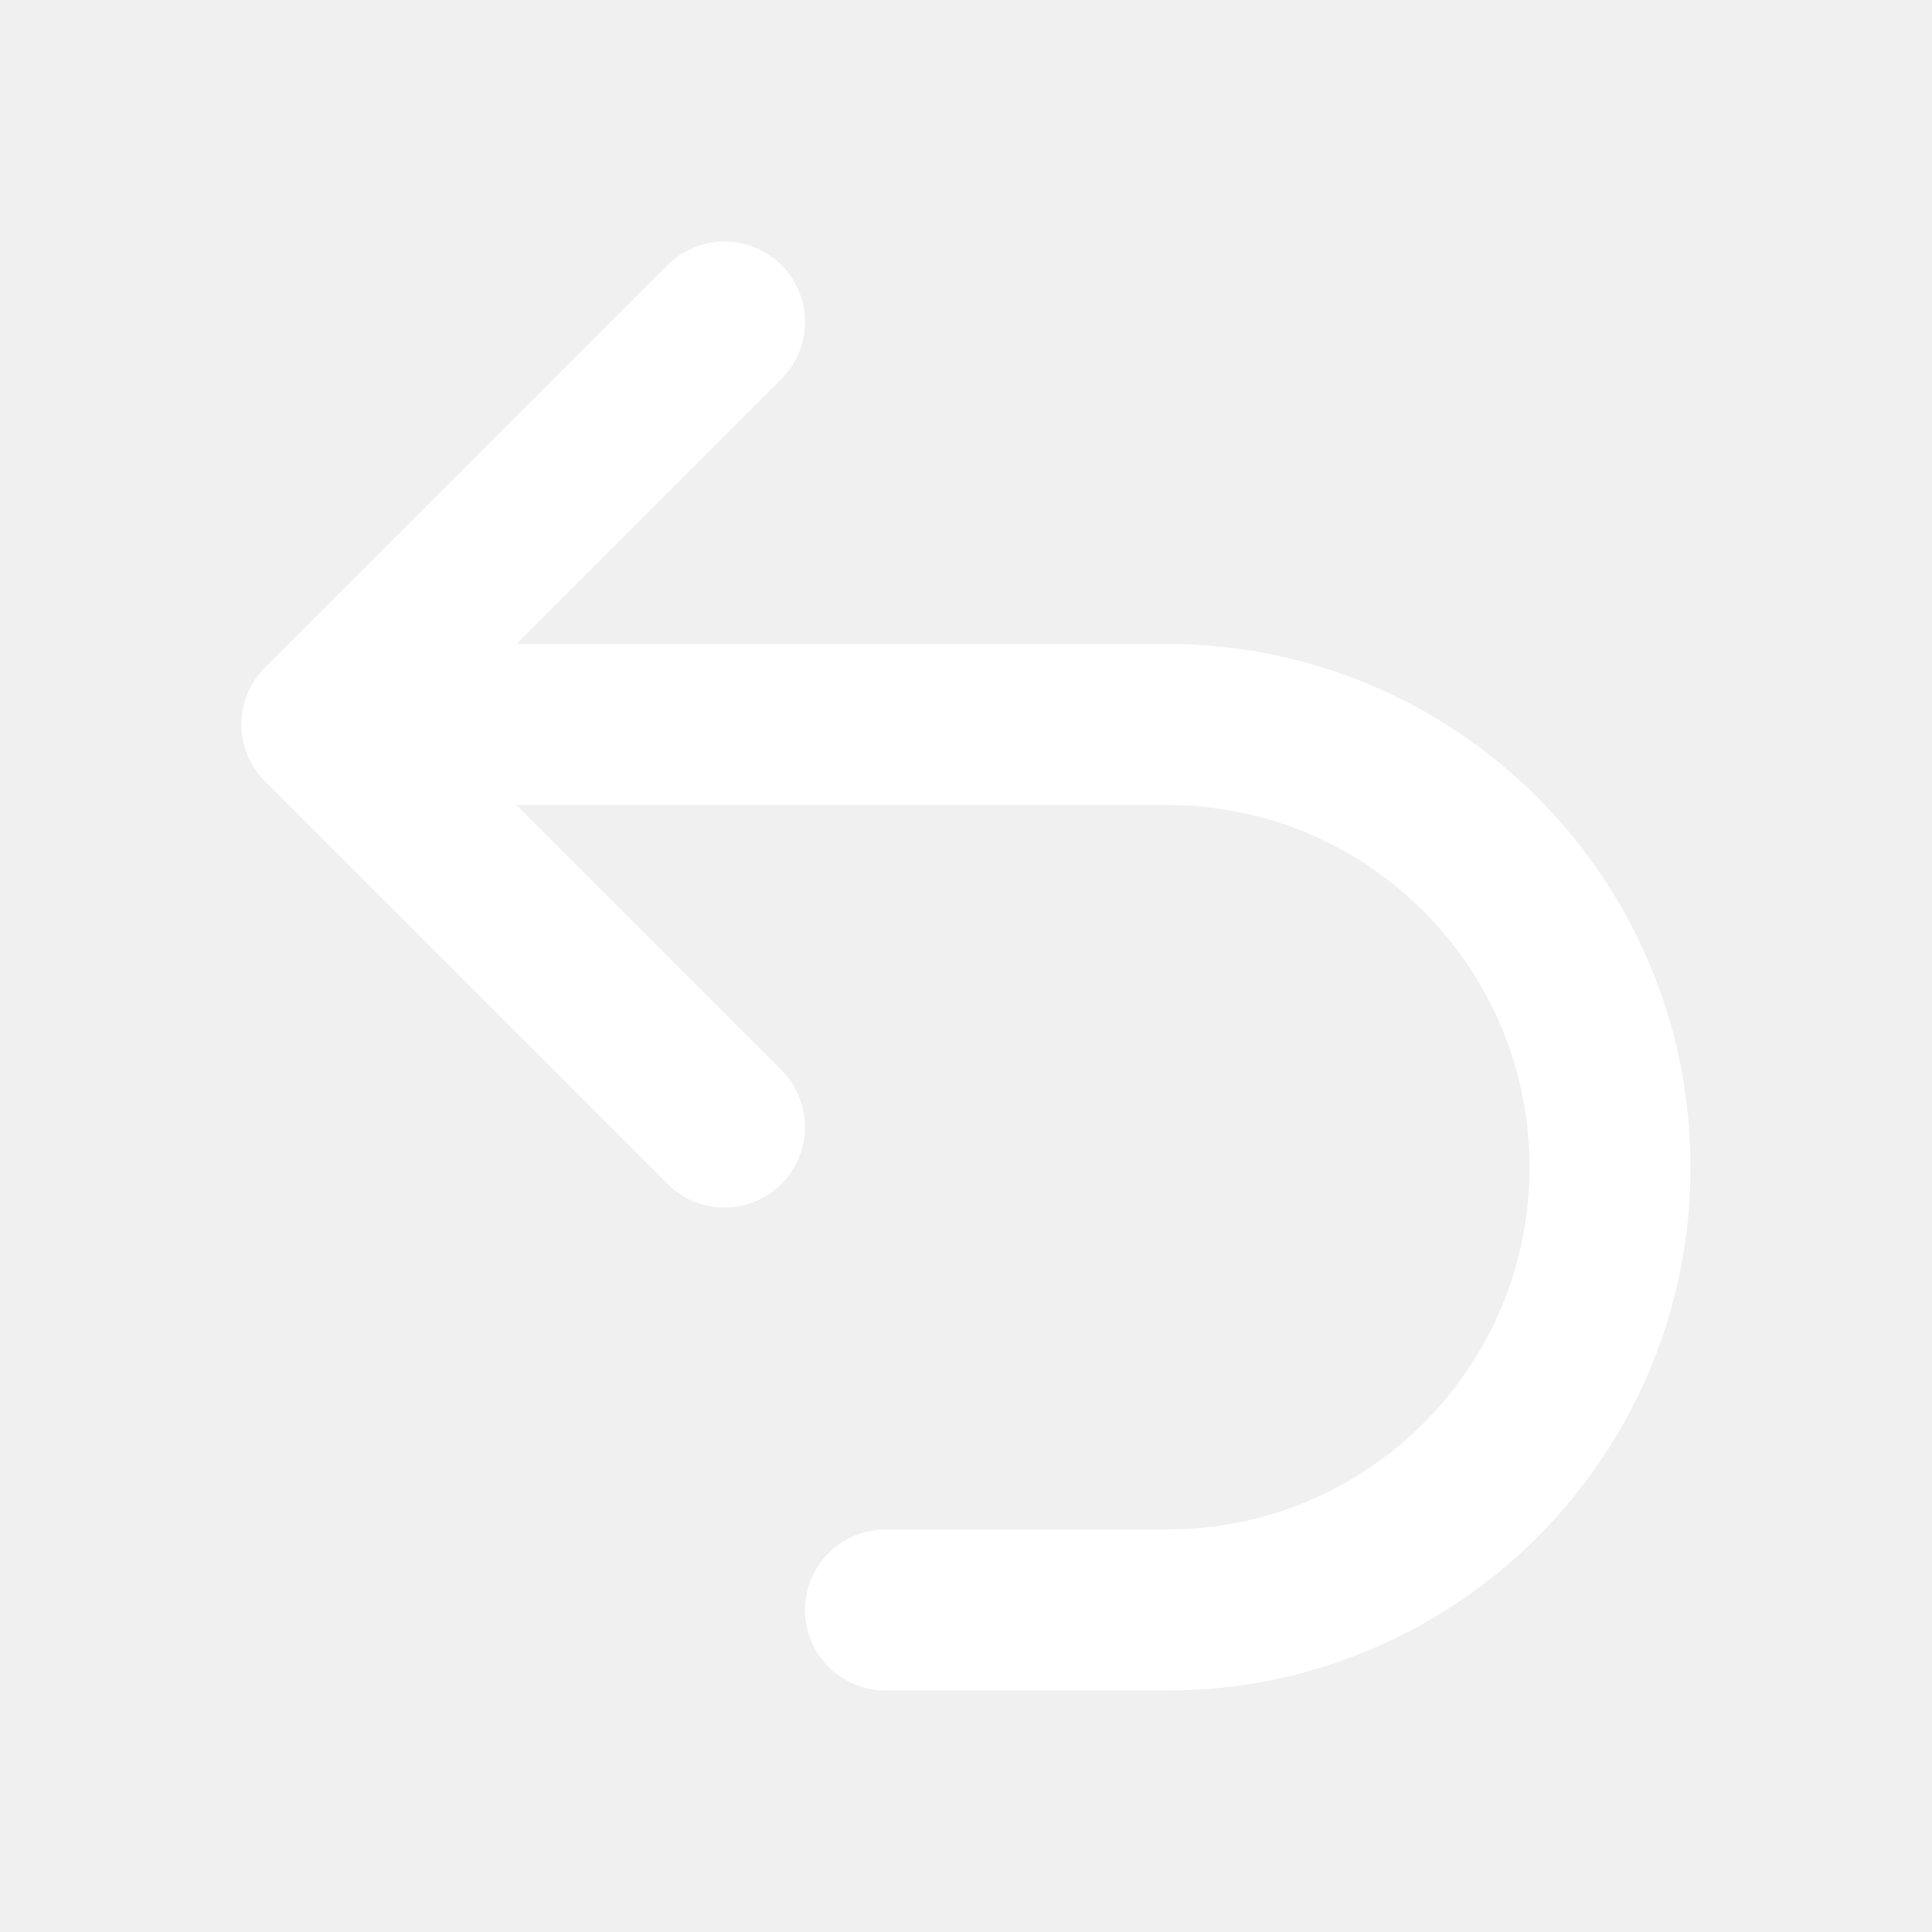
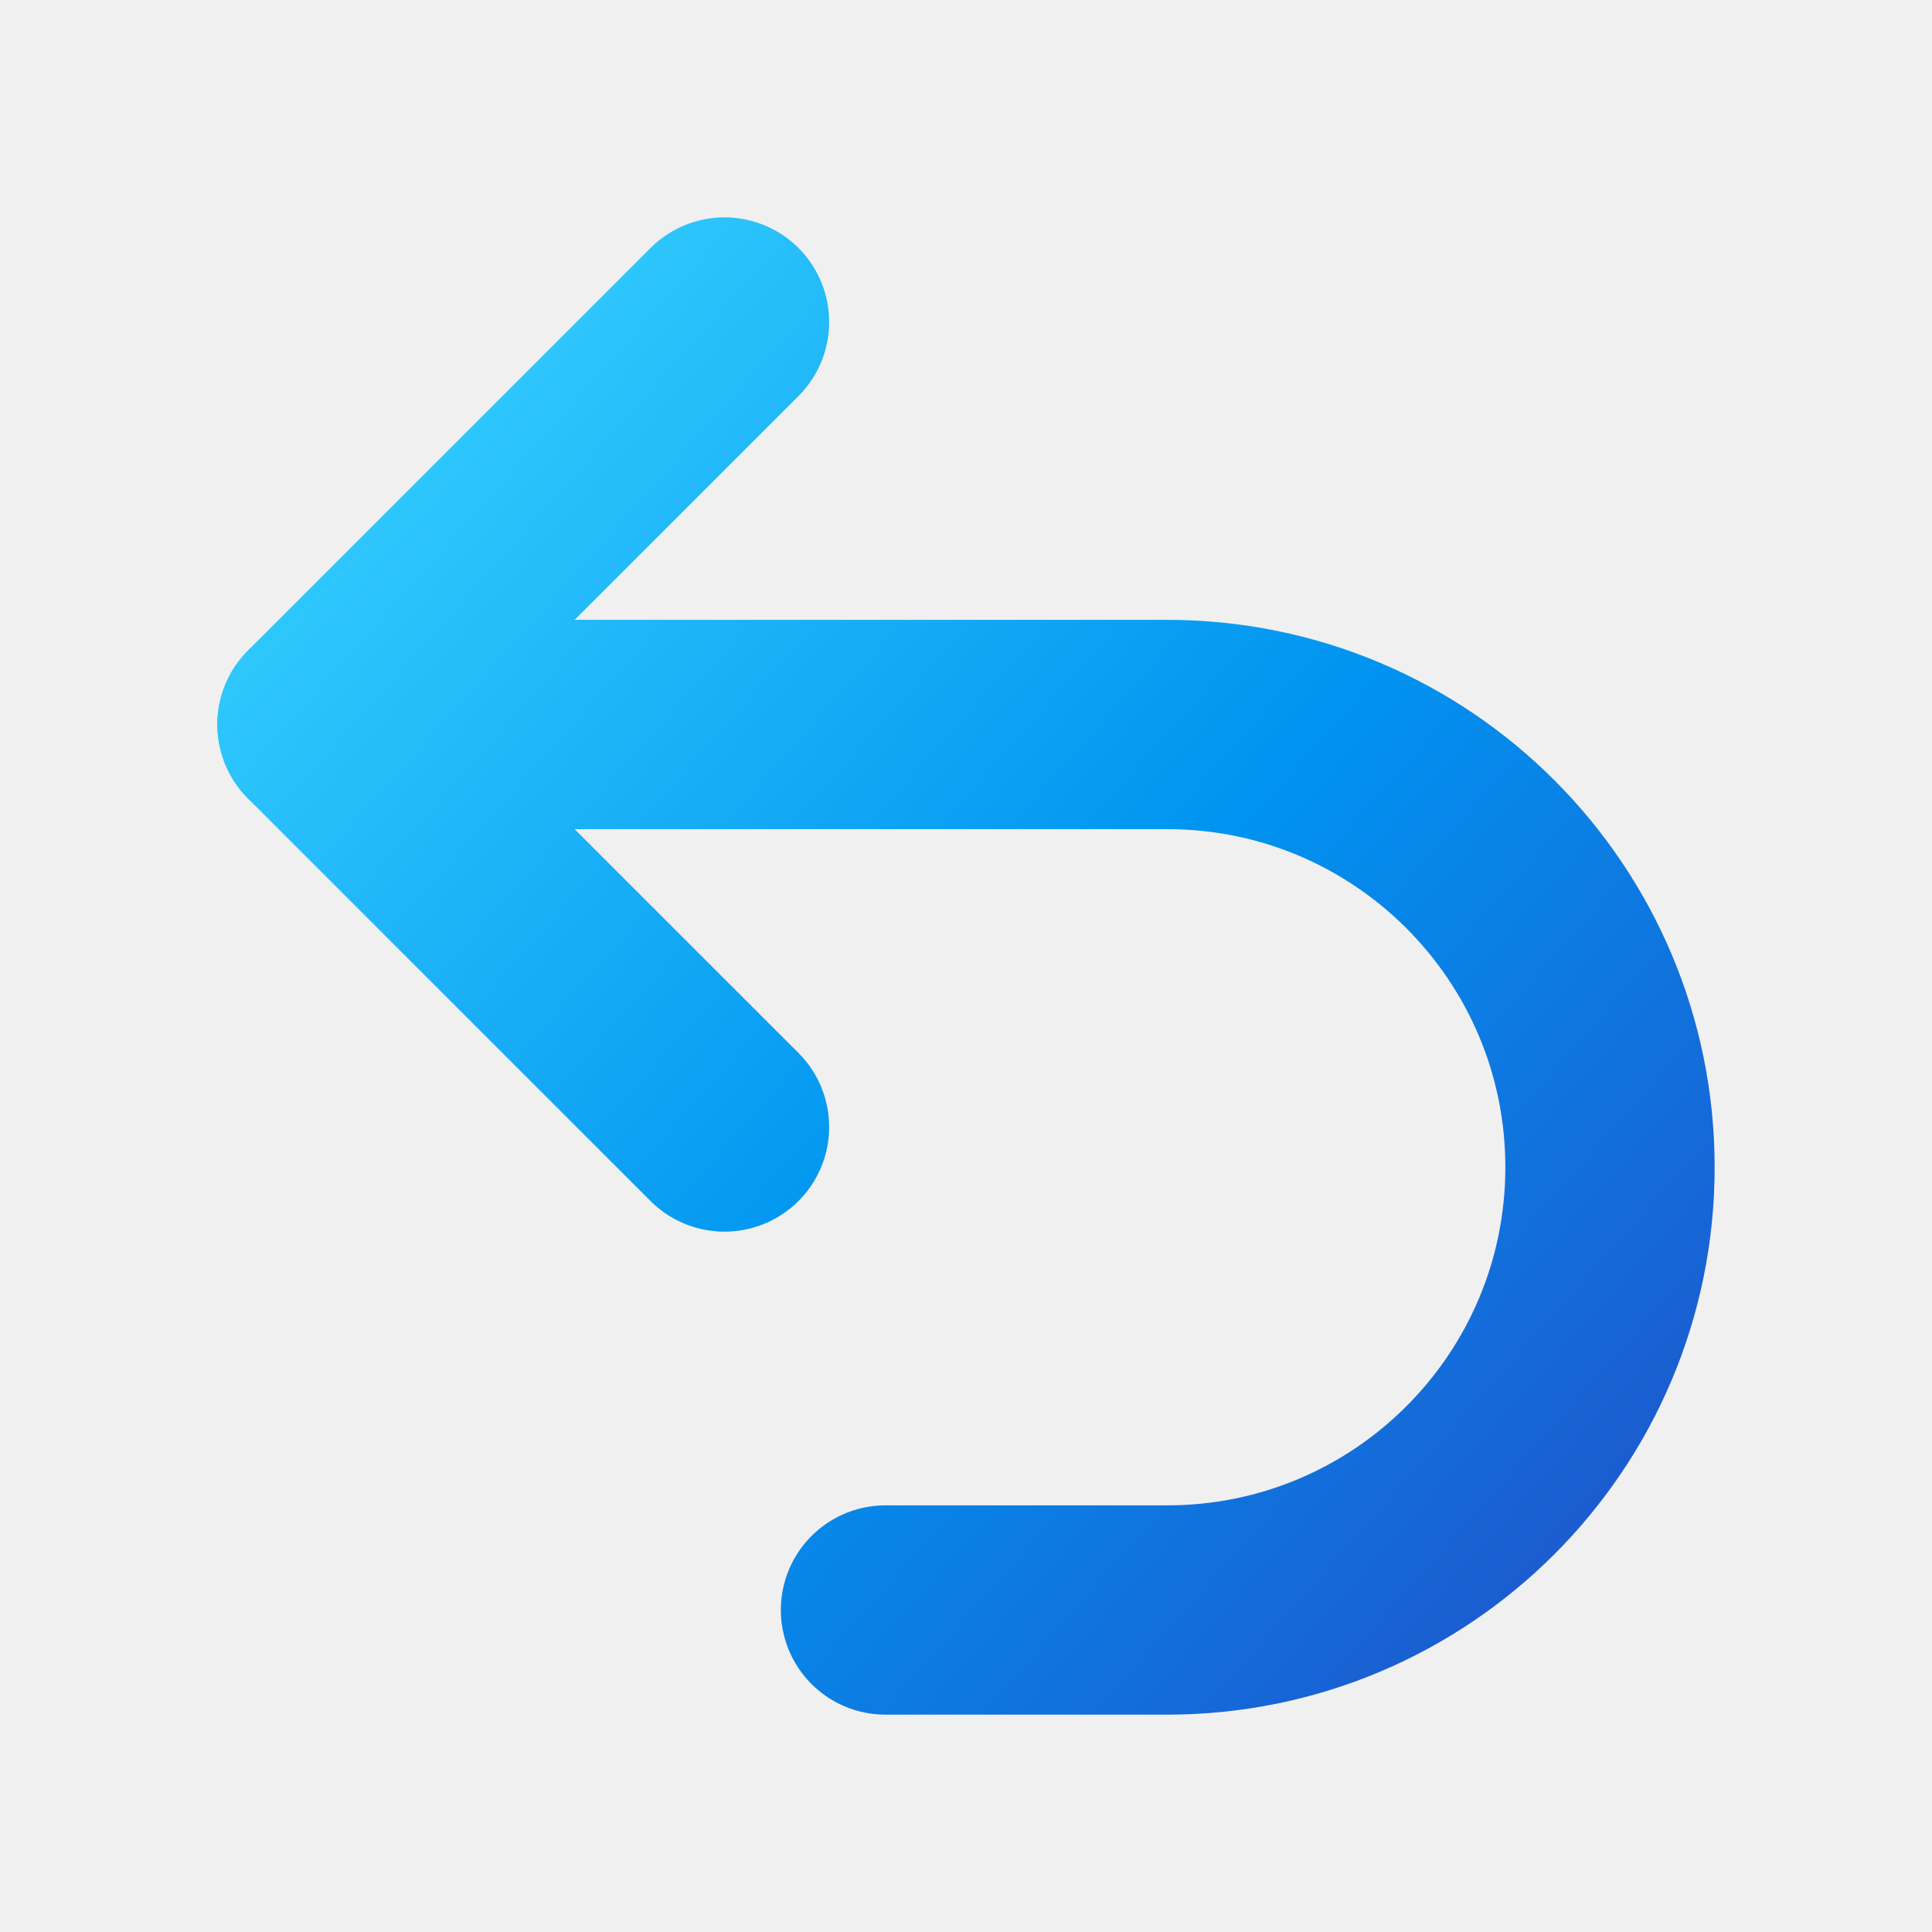
- <svg xmlns="http://www.w3.org/2000/svg" width="24" height="24" viewBox="0 0 24 24" fill="none" stroke="#ffffff" stroke-width="2" stroke-linecap="round" stroke-linejoin="round" class="lucide lucide-undo-2 preview-icon">
-   <path d="M9 14 4 9l5-5" />
-   <path d="M4 9h10.5a5.5 5.5 0 0 1 5.5 5.5a5.5 5.5 0 0 1-5.5 5.5H11" />
+ <svg xmlns="http://www.w3.org/2000/svg" width="1em" height="1em" viewBox="0 0 24 24">
+   <defs>
+     <linearGradient id="undoGrad" x1="3" y1="4" x2="21" y2="20" gradientUnits="userSpaceOnUse">
+       <stop offset="0" stop-color="#3bd5ff" />
+       <stop offset="0.55" stop-color="#0094f0" />
+       <stop offset="1" stop-color="#2052cb" />
+     </linearGradient>
+   </defs>
+   <g fill="none">
+     <path stroke="url(#undoGrad)" stroke-width="2.6" stroke-linecap="round" stroke-linejoin="round" d="M9 14 4 9l5-5" />
+     <path stroke="url(#undoGrad)" stroke-width="2.6" stroke-linecap="round" stroke-linejoin="round" d="M4 9h10.5a5.5 5.5 0 0 1 0 11H11" />
+   </g>
</svg>
